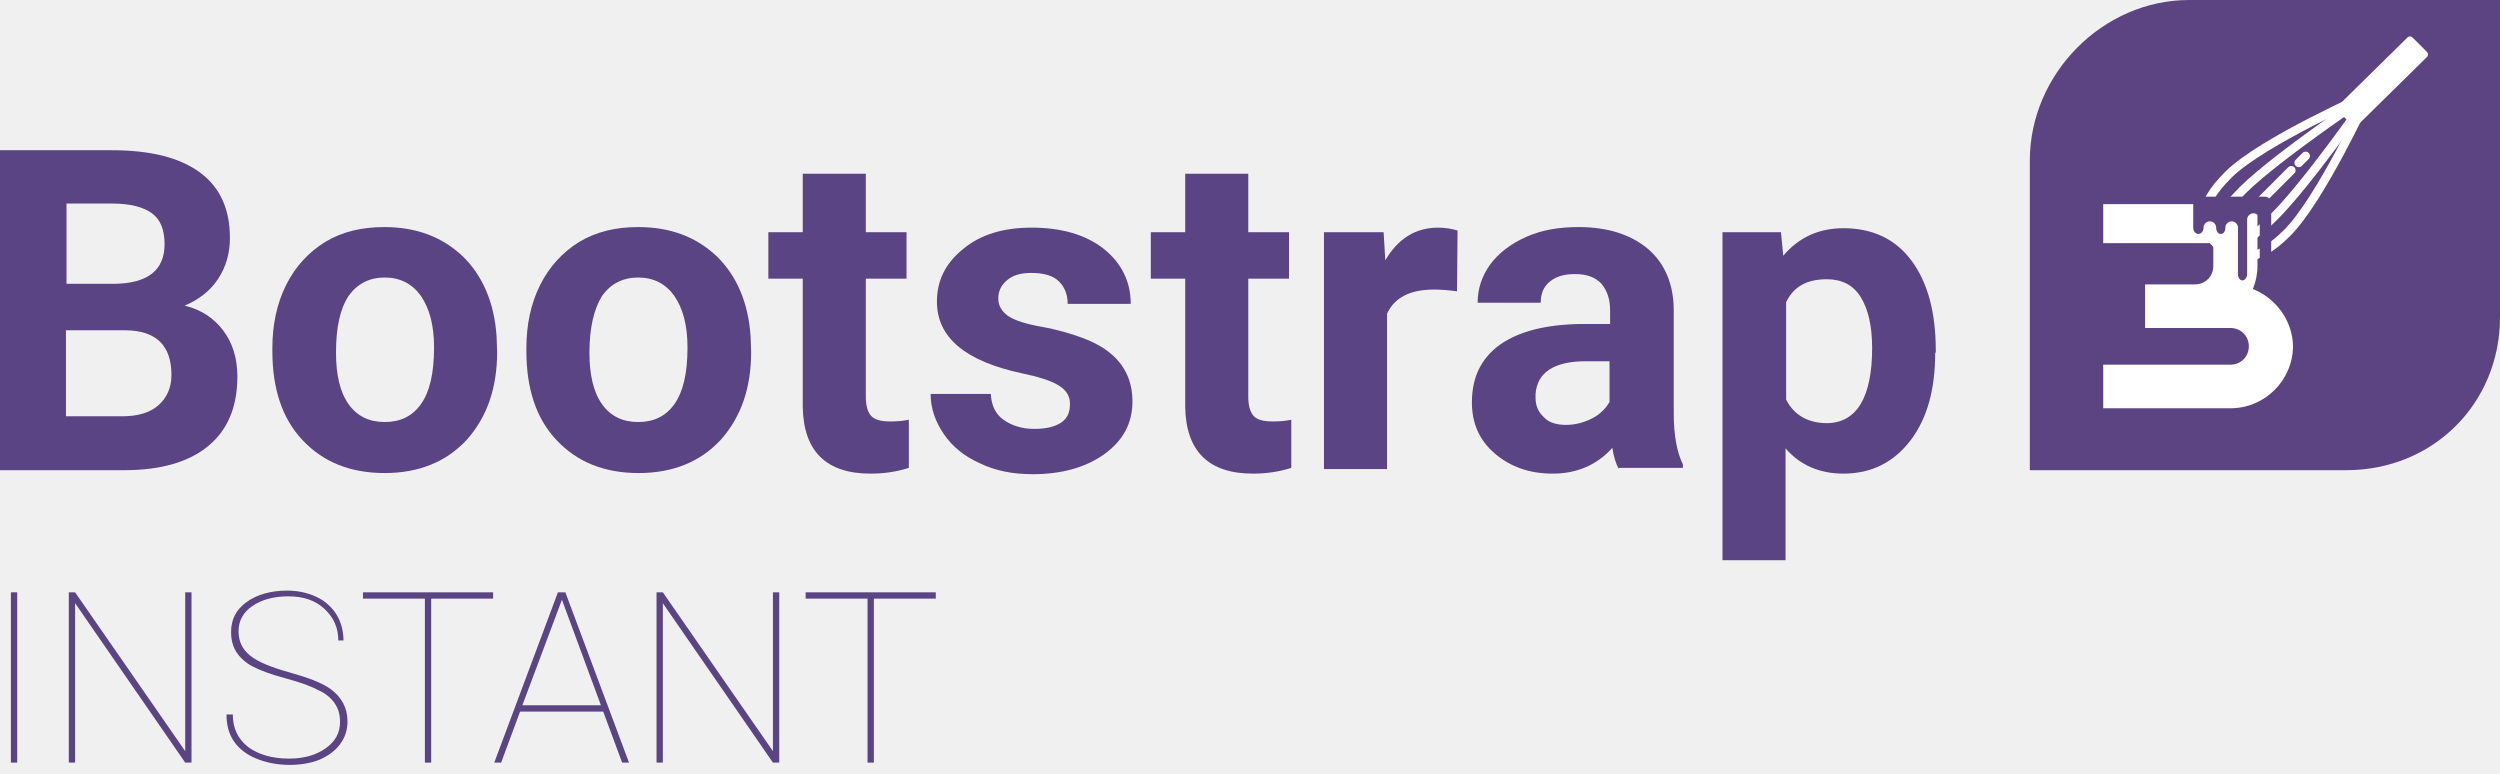
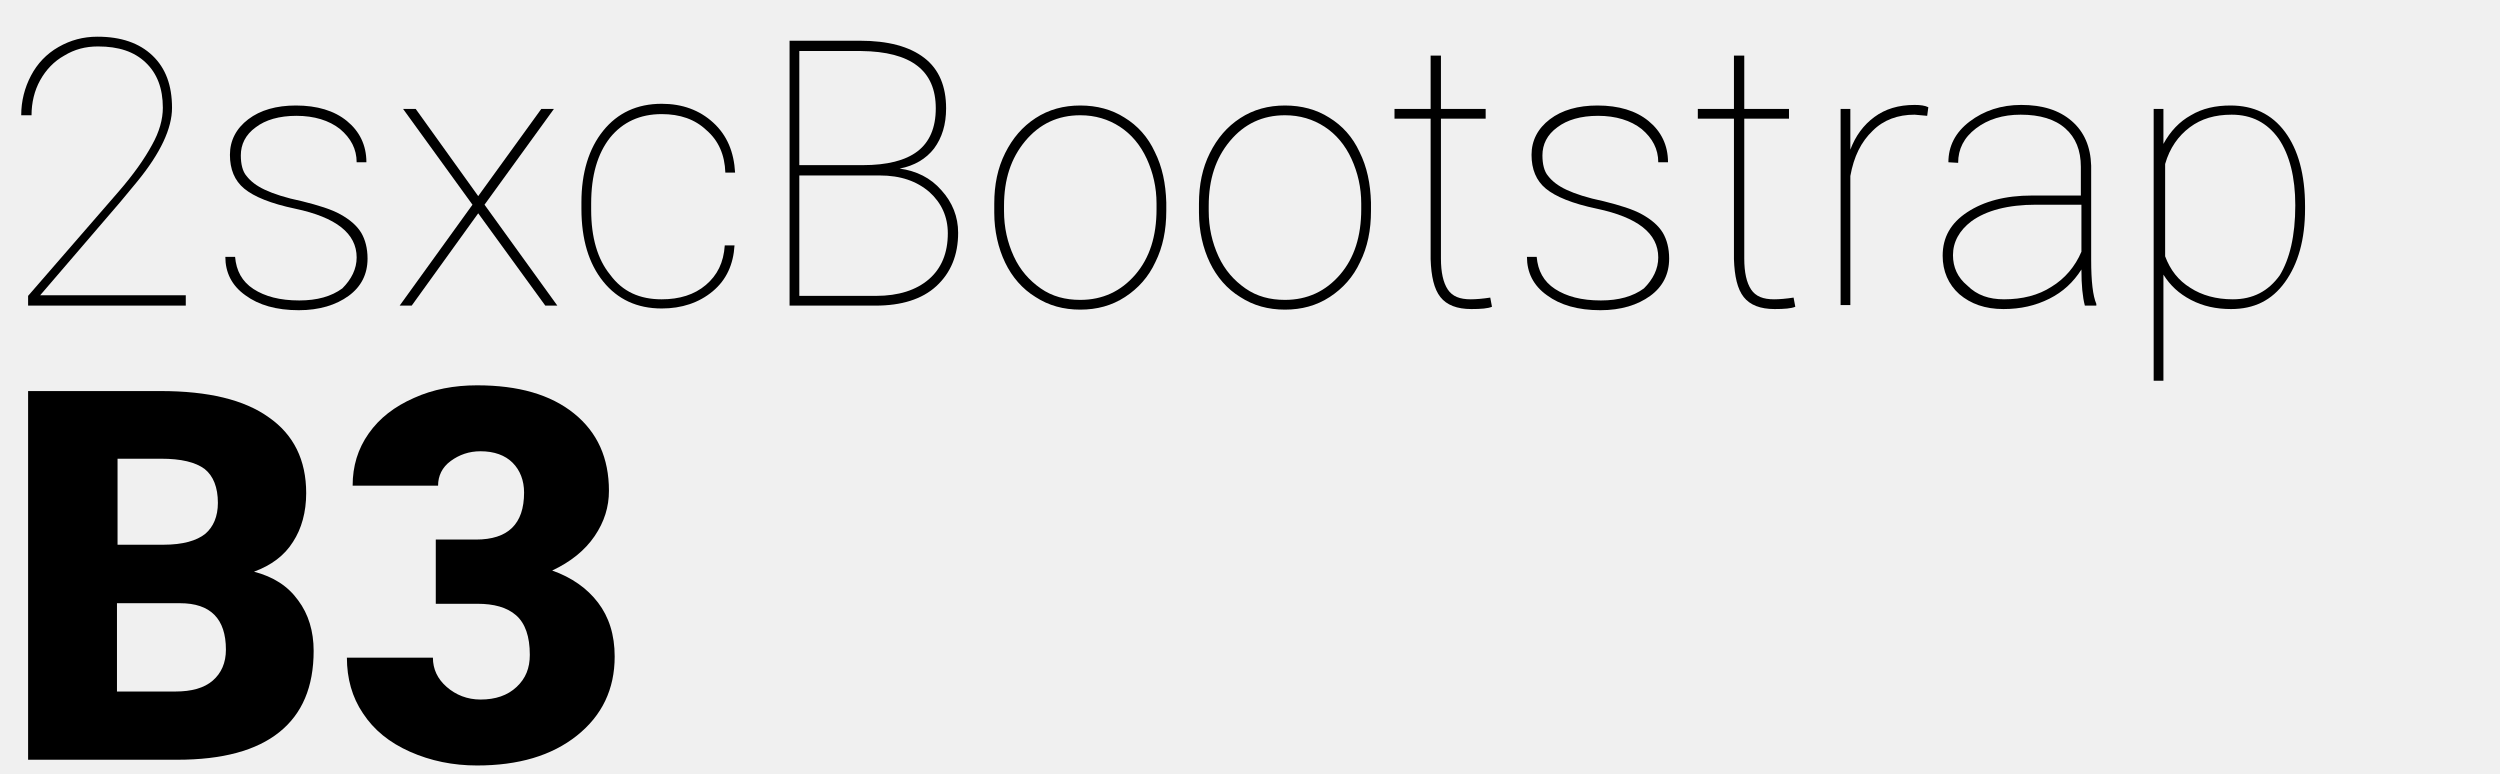
- <svg xmlns="http://www.w3.org/2000/svg" xmlns:xlink="http://www.w3.org/1999/xlink" version="1.1" id="Layer_1" x="0px" y="0px" viewBox="0 0 436 134.9" style="enable-background:new 0 0 436 134.9;" xml:space="preserve">
-   <style type="text/css">
- 	.st0{fill:#5B4484;}
- 	.st1{fill:#FFFFFF;}
- 	.st2{fill:none;stroke:#FFFFFF;stroke-width:1.5;stroke-miterlimit:10;}
- 	.st3{fill:none;stroke:#FFFFFF;stroke-width:1.5;stroke-linecap:round;stroke-miterlimit:10;}
- 	.st4{fill:#5C4483;}
- </style>
-   <path class="st0" d="M0,81.8V26.2h19.5c6.8,0,11.9,1.3,15.4,3.9c3.5,2.6,5.2,6.4,5.2,11.4c0,2.7-0.7,5.1-2.1,7.2  c-1.4,2.1-3.4,3.6-5.8,4.6c2.9,0.7,5.1,2.2,6.7,4.3s2.5,4.8,2.5,8c0,5.4-1.7,9.4-5.1,12.2c-3.4,2.8-8.3,4.2-14.6,4.2H0z M11.5,49.5  H20c5.8-0.1,8.7-2.4,8.7-6.9c0-2.5-0.7-4.3-2.2-5.4c-1.5-1.1-3.8-1.7-6.9-1.7h-8V49.5z M11.5,57.6v15h9.8c2.7,0,4.8-0.6,6.3-1.9  c1.5-1.3,2.3-3.1,2.3-5.3c0-5.1-2.6-7.7-7.9-7.8H11.5z" />
-   <path class="st0" d="M47.5,60.7c0-4.1,0.8-7.8,2.4-11c1.6-3.2,3.9-5.7,6.8-7.5c3-1.8,6.4-2.6,10.3-2.6c5.6,0,10.1,1.7,13.7,5.1  c3.5,3.4,5.5,8.1,5.9,13.9l0.1,2.8c0,6.3-1.8,11.4-5.3,15.3c-3.5,3.8-8.3,5.8-14.3,5.8s-10.7-1.9-14.3-5.7s-5.3-9-5.3-15.6V60.7z   M58.6,61.5c0,3.9,0.7,6.9,2.2,9c1.5,2.1,3.6,3.1,6.3,3.1c2.7,0,4.8-1,6.3-3.1c1.5-2.1,2.3-5.3,2.3-9.9c0-3.9-0.8-6.8-2.3-9  c-1.5-2.1-3.6-3.2-6.3-3.2c-2.7,0-4.8,1.1-6.3,3.2C59.3,53.9,58.6,57.1,58.6,61.5z" />
-   <path class="st0" d="M91.8,60.7c0-4.1,0.8-7.8,2.4-11c1.6-3.2,3.9-5.7,6.8-7.5c3-1.8,6.4-2.6,10.3-2.6c5.6,0,10.1,1.7,13.7,5.1  c3.5,3.4,5.5,8.1,5.9,13.9l0.1,2.8c0,6.3-1.8,11.4-5.3,15.3c-3.5,3.8-8.3,5.8-14.3,5.8s-10.7-1.9-14.3-5.7s-5.3-9-5.3-15.6V60.7z   M102.8,61.5c0,3.9,0.7,6.9,2.2,9c1.5,2.1,3.6,3.1,6.3,3.1c2.7,0,4.8-1,6.3-3.1c1.5-2.1,2.3-5.3,2.3-9.9c0-3.9-0.8-6.8-2.3-9  c-1.5-2.1-3.6-3.2-6.3-3.2c-2.7,0-4.8,1.1-6.3,3.2C103.6,53.9,102.8,57.1,102.8,61.5z" />
-   <path class="st0" d="M151,30.3v10.2h7.1v8.1H151v20.6c0,1.5,0.3,2.6,0.9,3.3c0.6,0.7,1.7,1,3.4,1c1.2,0,2.3-0.1,3.2-0.3v8.4  c-2.2,0.7-4.4,1-6.7,1c-7.7,0-11.7-3.9-11.8-11.7V48.6h-6v-8.1h6V30.3H151z" />
-   <path class="st0" d="M186.6,70.4c0-1.4-0.7-2.4-2-3.2s-3.5-1.5-6.4-2.1c-9.8-2.1-14.8-6.2-14.8-12.5c0-3.7,1.5-6.7,4.6-9.2  c3-2.5,7-3.7,11.9-3.7c5.2,0,9.4,1.2,12.6,3.7c3.1,2.5,4.7,5.7,4.7,9.6h-11c0-1.6-0.5-2.9-1.5-3.9s-2.6-1.5-4.8-1.5  c-1.9,0-3.3,0.4-4.3,1.3c-1,0.8-1.5,1.9-1.5,3.2c0,1.2,0.6,2.2,1.7,3c1.2,0.8,3.1,1.4,5.9,1.9c2.8,0.5,5.1,1.2,7,1.9  c5.8,2.1,8.8,5.8,8.8,11.1c0,3.8-1.6,6.8-4.9,9.2c-3.2,2.3-7.4,3.5-12.5,3.5c-3.5,0-6.5-0.6-9.2-1.9c-2.7-1.2-4.8-2.9-6.3-5.1  c-1.5-2.2-2.3-4.5-2.3-7h10.5c0.1,2,0.8,3.5,2.2,4.5c1.4,1,3.2,1.6,5.4,1.6c2.1,0,3.7-0.4,4.8-1.2S186.6,71.7,186.6,70.4z" />
-   <path class="st0" d="M217.7,30.3v10.2h7.1v8.1h-7.1v20.6c0,1.5,0.3,2.6,0.9,3.3c0.6,0.7,1.7,1,3.4,1c1.2,0,2.3-0.1,3.2-0.3v8.4  c-2.2,0.7-4.4,1-6.7,1c-7.7,0-11.7-3.9-11.8-11.7V48.6h-6v-8.1h6V30.3H217.7z" />
-   <path class="st0" d="M254.1,50.8c-1.5-0.2-2.8-0.3-4-0.3c-4.2,0-6.9,1.4-8.2,4.2v27.1h-11V40.5h10.4l0.3,4.9  c2.2-3.8,5.3-5.7,9.2-5.7c1.2,0,2.4,0.2,3.4,0.5L254.1,50.8z" />
-   <path class="st0" d="M282.3,81.8c-0.5-1-0.9-2.2-1.1-3.7c-2.7,3-6.2,4.5-10.4,4.5c-4.1,0-7.4-1.2-10.1-3.5c-2.7-2.3-4-5.3-4-8.9  c0-4.4,1.6-7.7,4.9-10.1c3.3-2.3,7.9-3.5,14.1-3.6h5.1v-2.4c0-1.9-0.5-3.4-1.5-4.6c-1-1.1-2.5-1.7-4.6-1.7c-1.9,0-3.3,0.4-4.4,1.3  c-1.1,0.9-1.6,2.1-1.6,3.7h-11c0-2.4,0.7-4.6,2.2-6.7c1.5-2,3.6-3.6,6.3-4.8s5.7-1.7,9.1-1.7c5.1,0,9.1,1.3,12.1,3.8  c3,2.6,4.5,6.2,4.5,10.8v17.9c0,3.9,0.6,6.9,1.6,8.9v0.6H282.3z M273.1,74.1c1.6,0,3.1-0.4,4.5-1.1c1.4-0.7,2.4-1.7,3.1-2.9V63h-4.1  c-5.5,0-8.5,1.9-8.8,5.7l0,0.7c0,1.4,0.5,2.5,1.5,3.4C270.1,73.7,271.5,74.1,273.1,74.1z" />
-   <path class="st0" d="M337.5,61.5c0,6.4-1.4,11.5-4.3,15.3c-2.9,3.8-6.8,5.8-11.7,5.8c-4.2,0-7.6-1.5-10.1-4.4v19.5h-11V40.5h10.2  l0.4,4.1c2.7-3.2,6.2-4.8,10.5-4.8c5.1,0,9.1,1.9,11.9,5.7c2.8,3.8,4.2,9,4.2,15.6V61.5z M326.5,60.7c0-3.9-0.7-6.8-2-8.9  s-3.3-3.1-5.9-3.1c-3.5,0-5.8,1.3-7.1,4v17c1.4,2.7,3.8,4.1,7.2,4.1C323.8,73.7,326.5,69.3,326.5,60.7z" />
+ <svg xmlns="http://www.w3.org/2000/svg" version="1.1" id="Layer_1" x="0px" y="0px" viewBox="0 0 436 134.9" style="enable-background:new 0 0 436 134.9;" xml:space="preserve">
  <g>
-     <path class="st0" d="M3,133H1.9v-29.7H3V133z" />
-     <path class="st0" d="M33.4,133h-1.1l-19.2-27.8V133H12v-29.7h1.1l19.2,27.7v-27.7h1.1V133z" />
-     <path class="st0" d="M59.3,125.9c0-1.3-0.3-2.3-0.9-3.2c-0.6-0.9-1.5-1.7-2.8-2.3c-1.3-0.7-3.2-1.4-5.8-2.1   c-2.6-0.7-4.5-1.4-5.8-2.1c-1.3-0.7-2.2-1.6-2.8-2.5c-0.6-1-0.9-2.1-0.9-3.5c0-2.2,0.9-3.9,2.7-5.2c1.8-1.3,4.2-2,7.1-2   c1.9,0,3.6,0.4,5.1,1.1c1.5,0.7,2.7,1.8,3.5,3.1c0.8,1.3,1.2,2.9,1.2,4.5H59c0-2.2-0.8-4-2.4-5.5s-3.7-2.2-6.3-2.2   c-2.6,0-4.7,0.6-6.3,1.7s-2.4,2.6-2.4,4.4c0,1.8,0.7,3.2,2.1,4.3c1.4,1.1,3.7,2,6.9,2.9s5.6,1.8,7.1,2.9c1.9,1.4,2.9,3.3,2.9,5.6   c0,1.5-0.4,2.8-1.3,4c-0.8,1.1-2,2-3.6,2.7c-1.5,0.6-3.3,0.9-5.2,0.9c-2.1,0-4.1-0.4-5.8-1.1c-1.7-0.7-3-1.7-3.9-3   c-0.9-1.3-1.3-2.9-1.3-4.7h1.1c0,2.4,0.9,4.3,2.7,5.7c1.8,1.3,4.2,2,7.1,2c2.6,0,4.7-0.6,6.4-1.8S59.3,127.8,59.3,125.9z" />
-     <path class="st0" d="M86,104.4H75.2V133h-1.1v-28.6H63.3v-1.1H86V104.4z" />
-     <path class="st0" d="M105.2,124.1H90.7l-3.3,8.9h-1.2l11.1-29.7h1.3l11.1,29.7h-1.2L105.2,124.1z M91.1,123h13.7l-6.8-18.4   L91.1,123z" />
-     <path class="st0" d="M135.9,133h-1.1l-19.2-27.8V133h-1.1v-29.7h1.1l19.2,27.7v-27.7h1.1V133z" />
-     <path class="st0" d="M163.2,104.4h-10.8V133h-1.1v-28.6h-10.8v-1.1h22.7V104.4z" />
-   </g>
-   <g>
-     <g>
-       <g>
-         <g>
-           <defs>
-             <path id="SVGID_1_" d="M354,82V28c0-15.1,12.7-28,27.8-28H436v55.3c0,15.1-11.7,26.7-26.8,26.7H354z" />
-           </defs>
-           <use xlink:href="#SVGID_1_" style="overflow:visible;fill:#5C4483;" />
-           <clipPath id="SVGID_2_">
-             <use xlink:href="#SVGID_1_" style="overflow:visible;" />
-           </clipPath>
-         </g>
-       </g>
-     </g>
-     <path class="st1" d="M392.9,50.4c0.5-1.2,0.8-2.6,0.8-4V35.6h-26.9v6.8H386v4c0,1.8-1.4,3.2-3.2,3.2h-6.2v0h-2.5v7.6H389   c1.8,0,3.2,1.4,3.2,3.2c0,1.8-1.4,3.2-3.2,3.2h-22.2v7.6H389c6,0,10.9-4.9,10.9-10.9C399.8,55.9,396.9,52,392.9,50.4z" />
-     <g>
-       <g>
-         <g>
-           <path class="st1" d="M419.9,6.5c0.2-0.2,0.6-0.2,0.8,0l2.6,2.6c0.2,0.2,0.2,0.6,0,0.8l-12.2,12c-0.2,0.2-0.6,0.2-0.8,0l-2.6-2.6      c-0.2-0.2-0.2-0.6,0-0.8L419.9,6.5z" />
-         </g>
-         <g>
-           <path class="st2" d="M388.7,30.4c5.9-5.8,24.5-14,24.5-14s-8.5,18.5-14.4,24.3c-5.9,5.8-9.4,4.7-12.2,1.9S382.8,36.2,388.7,30.4      z" />
-           <path class="st2" d="M391.3,33c5.9-5.8,22-16.6,22-16.6s-11,15.9-17,21.7s-8.3,5.9-9.7,4.5C385.3,41.2,385.4,38.9,391.3,33z" />
-           <line class="st3" x1="386.7" y1="42.6" x2="399.6" y2="29.7" />
-         </g>
-       </g>
-       <line class="st3" x1="400.9" y1="28.4" x2="402.1" y2="27.2" />
-     </g>
-     <path class="st4" d="M383.6,34.2c-0.6,0-1.1,0.5-1.1,1.1v4.4c0,0.6,0.4,1.1,0.9,1.1s0.9-0.5,0.9-1.1v0c0-0.6,0.5-1.1,1.1-1.1   s1.1,0.5,1.1,1.1v0c0,0.6,0.3,1.1,0.8,1.1s0.8-0.5,0.8-1.1v0c0-0.6,0.5-1.1,1.1-1.1c0.6,0,1.1,0.5,1.1,1.1v8.1   c0,0.6,0.3,1.1,0.8,1.1c0.4,0,0.8-0.5,0.8-1.1v-9.5c0-0.6,0.5-1.1,1.1-1.1c0.6,0,1.1,0.5,1.1,1.1v9.5c0,0.6,0.4,1.1,1,1.1   c0.5,0,1-0.5,1-1.1V35.4c0-0.6-0.5-1.1-1.1-1.1H383.6z" />
+     <path d="M32.5,53.3H4.9v-1.7l15.8-18.2c2.6-3,4.5-5.7,5.8-8.1c1.3-2.3,1.9-4.5,1.9-6.5c0-3.4-1-6-3-7.9c-2-1.9-4.7-2.8-8.3-2.8   c-2.2,0-4.1,0.5-5.9,1.6c-1.8,1-3.2,2.5-4.2,4.3c-1,1.8-1.5,3.9-1.5,6.1H3.7c0-2.5,0.6-4.8,1.7-6.9c1.1-2.1,2.7-3.8,4.8-5   s4.3-1.8,6.8-1.8c4.1,0,7.3,1.1,9.6,3.3c2.3,2.2,3.4,5.2,3.4,9.1c0,3.6-2,7.9-6.1,12.9l-2.9,3.5l-14,16.3h25.4V53.3z" />
+     <path d="M62.2,44.9c0-4.2-3.6-7-10.7-8.5c-4.3-0.9-7.2-2.1-8.9-3.5c-1.7-1.4-2.5-3.4-2.5-5.9c0-2.5,1.1-4.6,3.2-6.2   c2.1-1.6,4.9-2.4,8.3-2.4c3.7,0,6.7,0.9,8.9,2.7c2.2,1.8,3.4,4.2,3.4,7.2h-1.7c0-2.3-1-4.2-2.9-5.8c-1.9-1.5-4.5-2.3-7.6-2.3   c-3,0-5.4,0.7-7.1,2c-1.8,1.3-2.6,3-2.6,4.9c0,1.5,0.3,2.8,1,3.6c0.7,0.9,1.7,1.7,3.2,2.4c1.5,0.7,3.6,1.4,6.5,2   c2.8,0.7,5.1,1.4,6.7,2.3s2.8,1.9,3.6,3.2c0.7,1.2,1.1,2.7,1.1,4.5c0,2.7-1.1,4.9-3.3,6.5s-5.1,2.5-8.7,2.5c-3.9,0-7-0.9-9.3-2.6   c-2.4-1.7-3.5-4-3.5-6.7h1.7c0.2,2.4,1.2,4.3,3.2,5.6c2,1.3,4.6,2,8,2c3.1,0,5.6-0.7,7.5-2.1C61.3,48.7,62.2,46.9,62.2,44.9z" />
+     <path d="M83.4,34.2L94.4,19h2.2L84.5,35.7l12.7,17.6h-2.1L83.4,37.2L71.8,53.3h-2.1l12.7-17.6L70.3,19h2.2L83.4,34.2z" />
+     <path d="M115.4,52.2c3.1,0,5.7-0.8,7.7-2.5c2-1.7,3.1-3.9,3.3-6.9h1.7c-0.2,3.3-1.4,6-3.8,8c-2.4,2-5.4,3-8.9,3   c-4.3,0-7.7-1.6-10.2-4.7s-3.8-7.3-3.8-12.7v-1.1c0-5.2,1.3-9.4,3.8-12.5s5.9-4.7,10.2-4.7c3.6,0,6.6,1.1,9,3.3   c2.4,2.2,3.6,5.1,3.8,8.7h-1.7c-0.1-3.1-1.2-5.6-3.3-7.4c-2-1.9-4.6-2.8-7.8-2.8c-3.8,0-6.8,1.4-9,4.1c-2.2,2.8-3.3,6.6-3.3,11.5   v1.1c0,4.8,1.1,8.6,3.3,11.3C108.6,50.9,111.6,52.2,115.4,52.2z" />
+     <path d="M137.7,53.3V7.1h12.2c5,0,8.7,1,11.3,3s3.8,5,3.8,8.8c0,2.8-0.7,5.1-2.1,7c-1.4,1.8-3.4,3-6,3.5c2.9,0.4,5.4,1.6,7.3,3.8   c1.9,2.1,2.9,4.6,2.9,7.4c0,3.9-1.3,7-3.8,9.3c-2.5,2.3-6.1,3.4-10.6,3.4H137.7z M139.4,28.8h11.1c4.2,0,7.4-0.8,9.5-2.4   c2.1-1.6,3.2-4.1,3.2-7.5c0-6.6-4.3-9.9-13-10h-10.8V28.8z M139.4,30.5v21.1h13.4c3.9,0,7-1,9.2-2.9c2.2-1.9,3.3-4.6,3.3-8   c0-2.9-1.1-5.3-3.2-7.2c-2.2-1.9-5-2.9-8.7-2.9H139.4z" />
+     <path d="M173.4,35.5c0-3.3,0.6-6.2,1.9-8.8c1.3-2.6,3-4.6,5.3-6.1c2.3-1.5,4.9-2.2,7.8-2.2c2.9,0,5.5,0.7,7.7,2.1   c2.3,1.4,4.1,3.4,5.3,6c1.3,2.6,1.9,5.5,2,8.8v1.5c0,3.3-0.6,6.3-1.9,8.9c-1.2,2.6-3,4.6-5.3,6.1s-4.9,2.2-7.8,2.2   c-2.9,0-5.5-0.7-7.8-2.2c-2.3-1.4-4.1-3.5-5.3-6s-1.9-5.5-1.9-8.7V35.5z M175.1,36.8c0,2.9,0.6,5.5,1.7,7.9   c1.1,2.4,2.7,4.2,4.7,5.6s4.3,2,6.9,2c3.9,0,7.1-1.5,9.6-4.4c2.5-2.9,3.7-6.7,3.7-11.4v-1c0-2.8-0.6-5.4-1.7-7.8   c-1.1-2.4-2.7-4.3-4.7-5.6c-2-1.3-4.3-2-6.9-2c-3.9,0-7.1,1.5-9.6,4.5s-3.7,6.7-3.7,11.3V36.8z" />
+     <path d="M209.1,35.5c0-3.3,0.6-6.2,1.9-8.8c1.3-2.6,3-4.6,5.3-6.1c2.3-1.5,4.9-2.2,7.8-2.2c2.9,0,5.5,0.7,7.7,2.1   c2.3,1.4,4.1,3.4,5.3,6c1.3,2.6,1.9,5.5,2,8.8v1.5c0,3.3-0.6,6.3-1.9,8.9c-1.2,2.6-3,4.6-5.3,6.1s-4.9,2.2-7.8,2.2   c-2.9,0-5.5-0.7-7.8-2.2c-2.3-1.4-4.1-3.5-5.3-6s-1.9-5.5-1.9-8.7V35.5z M210.8,36.8c0,2.9,0.6,5.5,1.7,7.9   c1.1,2.4,2.7,4.2,4.7,5.6s4.3,2,6.9,2c3.9,0,7.1-1.5,9.6-4.4c2.5-2.9,3.7-6.7,3.7-11.4v-1c0-2.8-0.6-5.4-1.7-7.8   c-1.1-2.4-2.7-4.3-4.7-5.6c-2-1.3-4.3-2-6.9-2c-3.9,0-7.1,1.5-9.6,4.5s-3.7,6.7-3.7,11.3V36.8z" />
+     <path d="M251.3,9.7V19h7.8v1.7h-7.8v24.4c0,2.4,0.4,4.2,1.2,5.4c0.8,1.2,2.1,1.7,4,1.7c0.9,0,2.1-0.1,3.4-0.3l0.3,1.6   c-0.7,0.3-1.9,0.4-3.6,0.4c-2.5,0-4.3-0.7-5.4-2.1c-1.1-1.4-1.6-3.6-1.7-6.6V20.7h-6.3V19h6.3V9.7H251.3z" />
+     <path d="M289.2,44.9c0-4.2-3.6-7-10.7-8.5c-4.3-0.9-7.2-2.1-8.9-3.5c-1.7-1.4-2.5-3.4-2.5-5.9c0-2.5,1.1-4.6,3.2-6.2   c2.1-1.6,4.9-2.4,8.3-2.4c3.7,0,6.7,0.9,8.9,2.7c2.2,1.8,3.4,4.2,3.4,7.2h-1.7c0-2.3-1-4.2-2.9-5.8c-1.9-1.5-4.5-2.3-7.6-2.3   c-3,0-5.4,0.7-7.1,2c-1.8,1.3-2.6,3-2.6,4.9c0,1.5,0.3,2.8,1,3.6c0.7,0.9,1.7,1.7,3.2,2.4c1.5,0.7,3.6,1.4,6.5,2   c2.8,0.7,5.1,1.4,6.7,2.3s2.8,1.9,3.6,3.2c0.7,1.2,1.1,2.7,1.1,4.5c0,2.7-1.1,4.9-3.3,6.5s-5.1,2.5-8.7,2.5c-3.9,0-7-0.9-9.3-2.6   c-2.4-1.7-3.5-4-3.5-6.7h1.7c0.2,2.4,1.2,4.3,3.2,5.6c2,1.3,4.6,2,8,2c3.1,0,5.6-0.7,7.5-2.1C288.3,48.7,289.2,46.9,289.2,44.9z" />
+     <path d="M304.2,9.7V19h7.8v1.7h-7.8v24.4c0,2.4,0.4,4.2,1.2,5.4c0.8,1.2,2.1,1.7,4,1.7c0.9,0,2.1-0.1,3.4-0.3l0.3,1.6   c-0.7,0.3-1.9,0.4-3.6,0.4c-2.5,0-4.3-0.7-5.4-2.1c-1.1-1.4-1.6-3.6-1.7-6.6V20.7h-6.3V19h6.3V9.7H304.2z" />
+     <path d="M336.1,20.2l-2.2-0.2c-2.9,0-5.4,0.9-7.3,2.8c-2,1.9-3.3,4.5-3.9,7.9v22.5H321V19h1.7v7.1c0.9-2.4,2.3-4.3,4.2-5.7   c1.9-1.4,4.2-2.1,7-2.1c1,0,1.8,0.1,2.4,0.4L336.1,20.2z" />
+     <path d="M363.6,53.3c-0.4-1.5-0.6-3.6-0.6-6.3c-1.4,2.2-3.2,3.9-5.6,5.1s-5,1.8-8,1.8c-3.2,0-5.7-0.9-7.7-2.6   c-1.9-1.7-2.9-4-2.9-6.7c0-3.2,1.4-5.7,4.3-7.6s6.6-2.9,11.3-2.9h8.5v-5c0-2.9-0.9-5.1-2.7-6.7c-1.8-1.6-4.4-2.4-7.8-2.4   c-3.1,0-5.7,0.8-7.8,2.4c-2.1,1.6-3.1,3.6-3.1,6l-1.7-0.1c0-2.8,1.2-5.2,3.7-7.1c2.5-1.9,5.5-2.9,9-2.9c3.7,0,6.6,0.9,8.8,2.8   c2.2,1.9,3.3,4.5,3.4,7.8v16.4c0,3.8,0.3,6.3,0.9,7.7v0.3H363.6z M349.5,52.2c3.2,0,6-0.7,8.3-2.2c2.3-1.4,4.1-3.5,5.2-6.1v-8.2   h-7.9c-4.9,0-8.7,1-11.3,2.9c-2.1,1.6-3.2,3.6-3.2,5.9c0,2.1,0.8,3.9,2.5,5.3C344.8,51.5,346.9,52.2,349.5,52.2z" />
+     <path d="M402,36.4c0,5.4-1.2,9.6-3.5,12.8c-2.3,3.2-5.4,4.7-9.4,4.7c-2.6,0-4.9-0.5-7-1.6s-3.6-2.5-4.8-4.4v18.5h-1.7V19h1.7v6.1   c1.2-2.2,2.8-3.9,4.8-5c2-1.2,4.3-1.7,6.9-1.7c4,0,7.2,1.5,9.5,4.6c2.3,3.1,3.5,7.4,3.5,13V36.4z M400.3,35.8c0-4.9-1-8.8-2.9-11.6   c-2-2.8-4.7-4.2-8.2-4.2c-2.9,0-5.3,0.7-7.3,2.2c-2,1.5-3.5,3.6-4.3,6.4v16.1c0.9,2.4,2.3,4.2,4.4,5.5c2,1.3,4.5,2,7.4,2   c3.5,0,6.2-1.4,8.2-4.2C399.3,45.2,400.3,41.2,400.3,35.8z" />
+     <path d="M4.9,132.6V68.2H28c8.3,0,14.6,1.5,18.9,4.6c4.3,3,6.5,7.4,6.5,13.2c0,3.3-0.8,6.2-2.3,8.5c-1.5,2.4-3.8,4.1-6.8,5.2   c3.4,0.9,5.9,2.5,7.7,5c1.8,2.4,2.7,5.4,2.7,8.8c0,6.3-2,11-6,14.2c-4,3.2-9.9,4.8-17.8,4.8H4.9z M20.4,95h8.1   c3.4,0,5.8-0.7,7.3-1.9c1.4-1.2,2.2-3,2.2-5.4c0-2.7-0.8-4.7-2.3-5.9c-1.6-1.2-4.1-1.8-7.6-1.8h-7.6V95z M20.4,105.2v15.4h10.2   c2.8,0,5-0.6,6.5-1.9c1.5-1.3,2.3-3.1,2.3-5.4c0-5.4-2.7-8.1-8-8.1H20.4z" />
+     <path d="M76,94.1h7c5.6,0,8.4-2.7,8.4-8.2c0-2.1-0.7-3.9-2-5.2c-1.3-1.3-3.2-2-5.6-2c-2,0-3.7,0.6-5.2,1.7   c-1.5,1.1-2.2,2.6-2.2,4.3H61.5c0-3.4,0.9-6.4,2.8-9.1c1.9-2.7,4.5-4.7,7.9-6.2c3.3-1.5,7-2.2,11-2.2c7.2,0,12.8,1.6,16.9,4.9   c4.1,3.3,6.1,7.8,6.1,13.5c0,2.8-0.8,5.4-2.5,7.9c-1.7,2.5-4.2,4.5-7.4,6c3.4,1.2,6.1,3.1,8,5.6c1.9,2.5,2.9,5.6,2.9,9.4   c0,5.7-2.2,10.3-6.6,13.8c-4.4,3.5-10.2,5.2-17.4,5.2c-4.2,0-8.1-0.8-11.7-2.4c-3.6-1.6-6.3-3.8-8.2-6.7c-1.9-2.8-2.8-6.1-2.8-9.7   h15c0,2,0.8,3.7,2.4,5.1c1.6,1.4,3.6,2.2,5.9,2.2c2.6,0,4.7-0.7,6.3-2.2c1.6-1.5,2.3-3.3,2.3-5.6c0-3.2-0.8-5.5-2.4-6.9   s-3.9-2-6.7-2H76V94.1z" />
  </g>
</svg>
